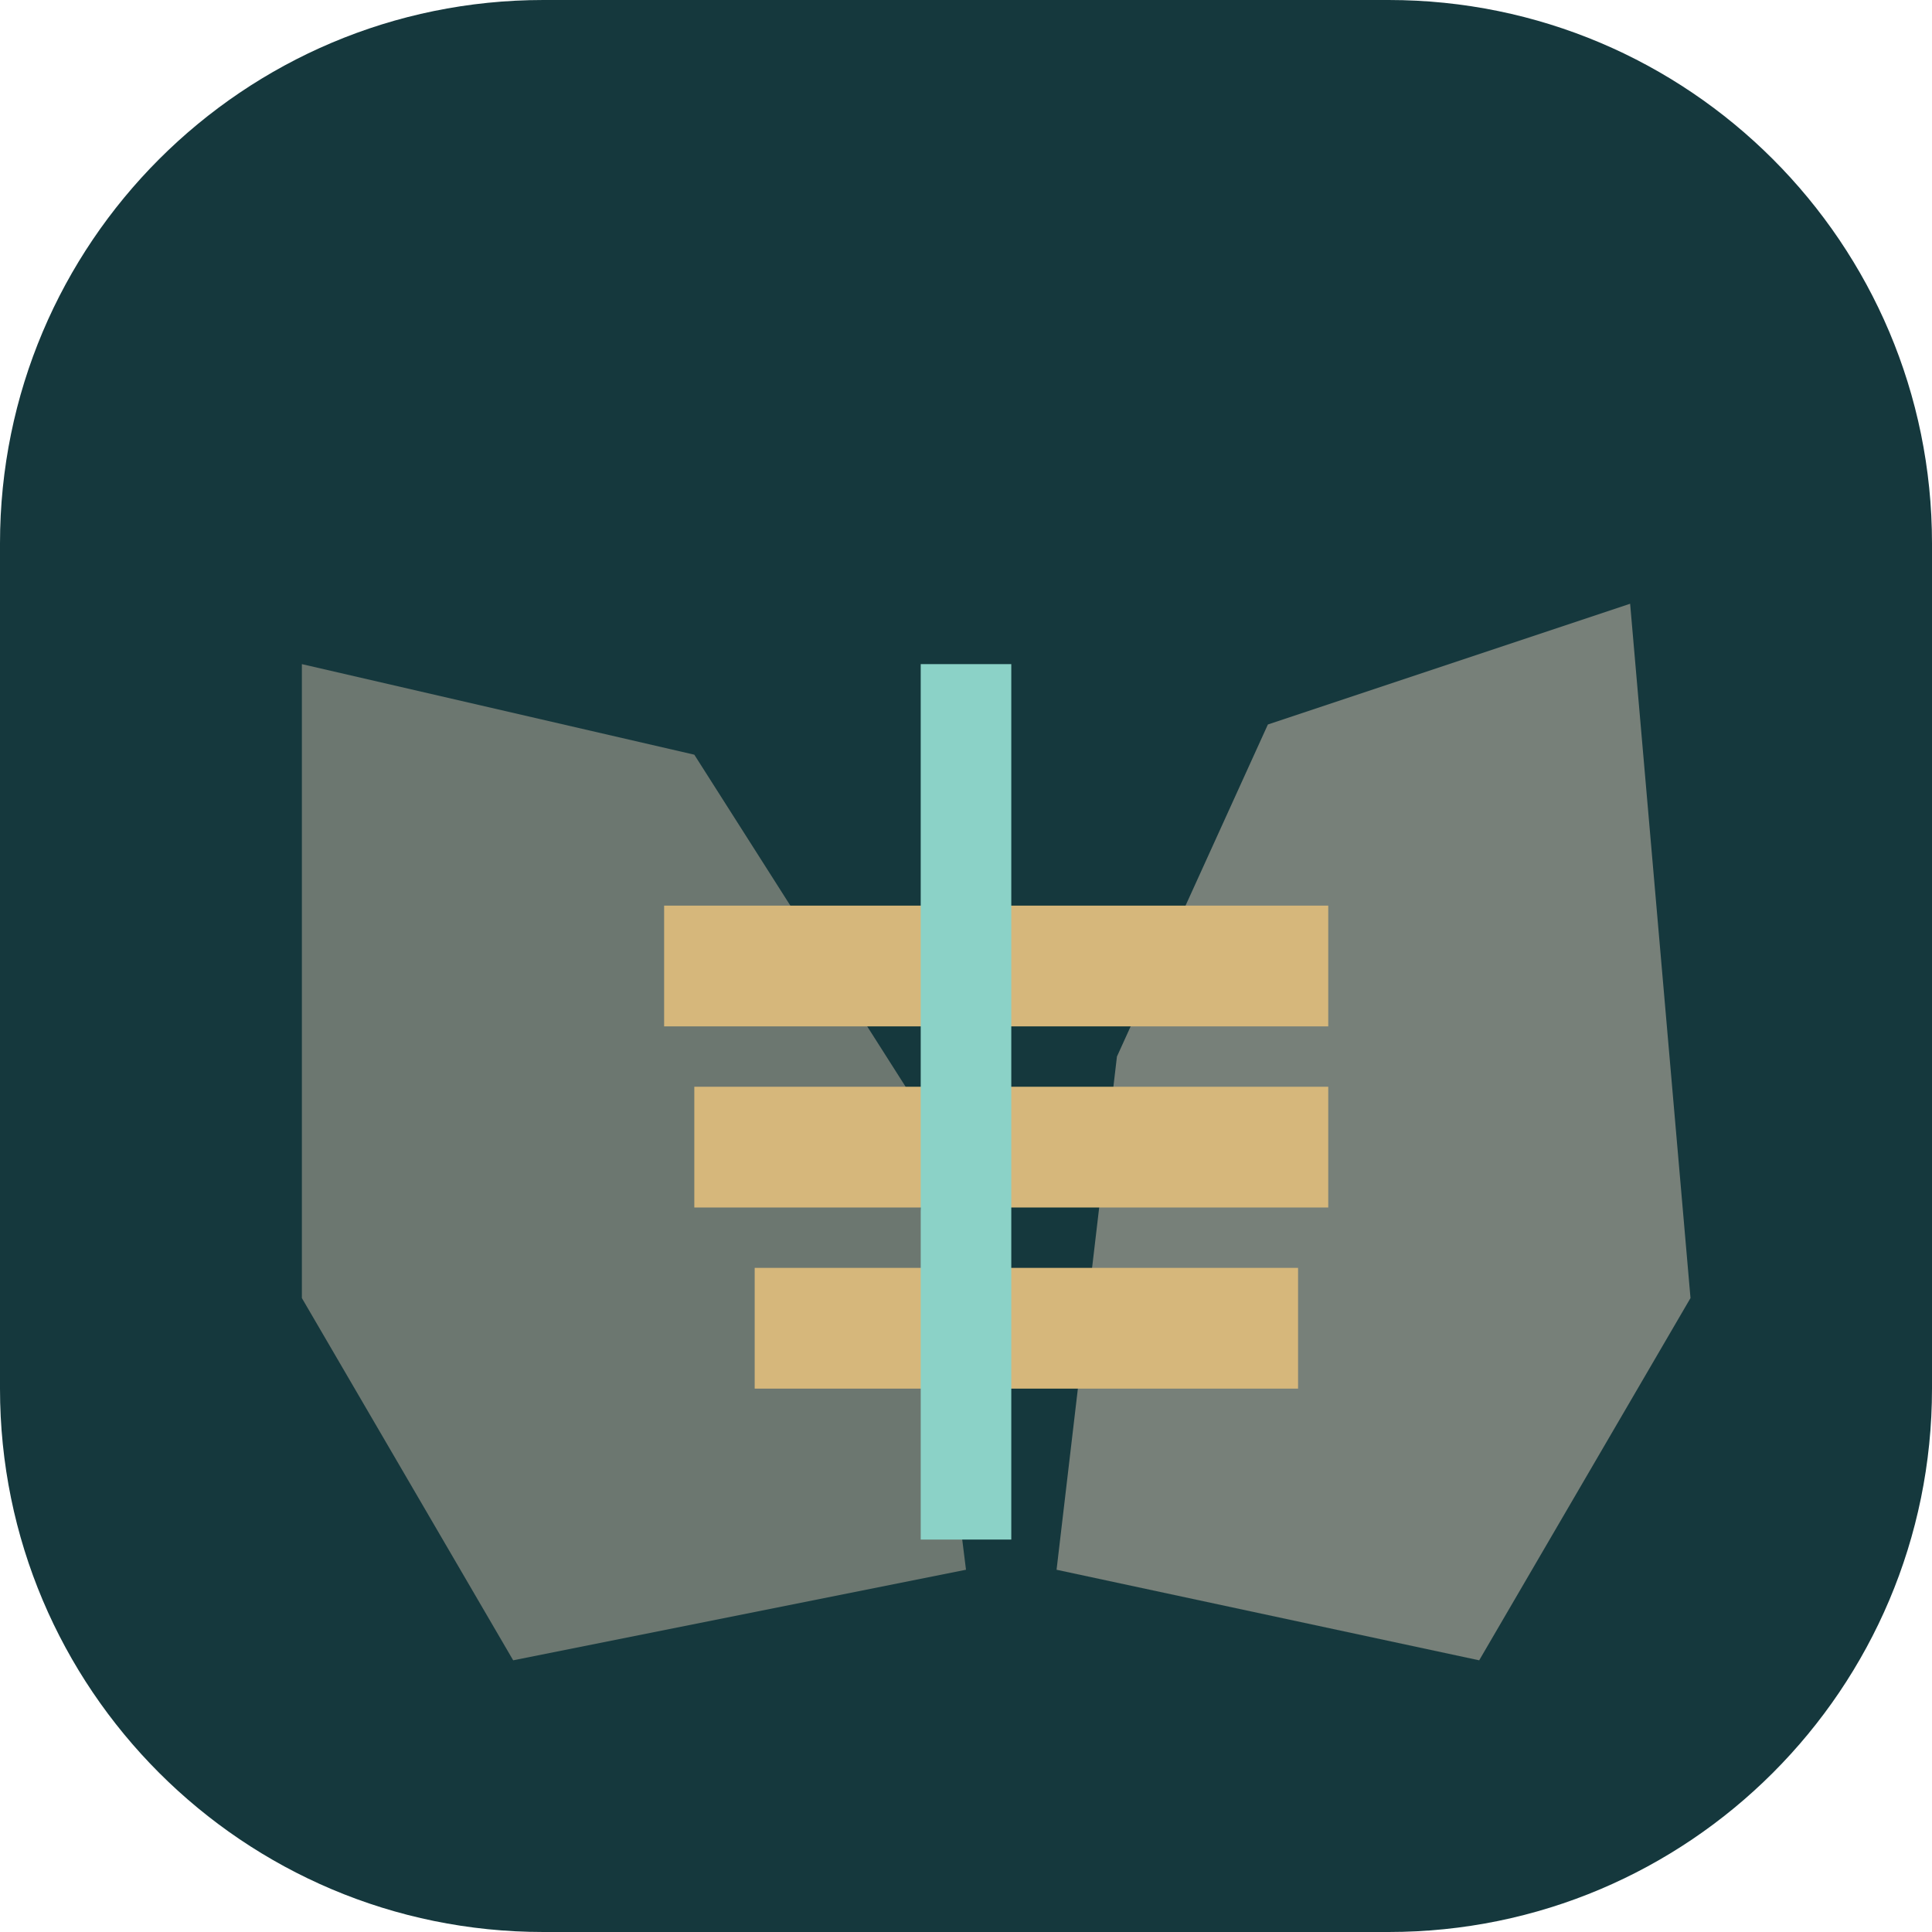
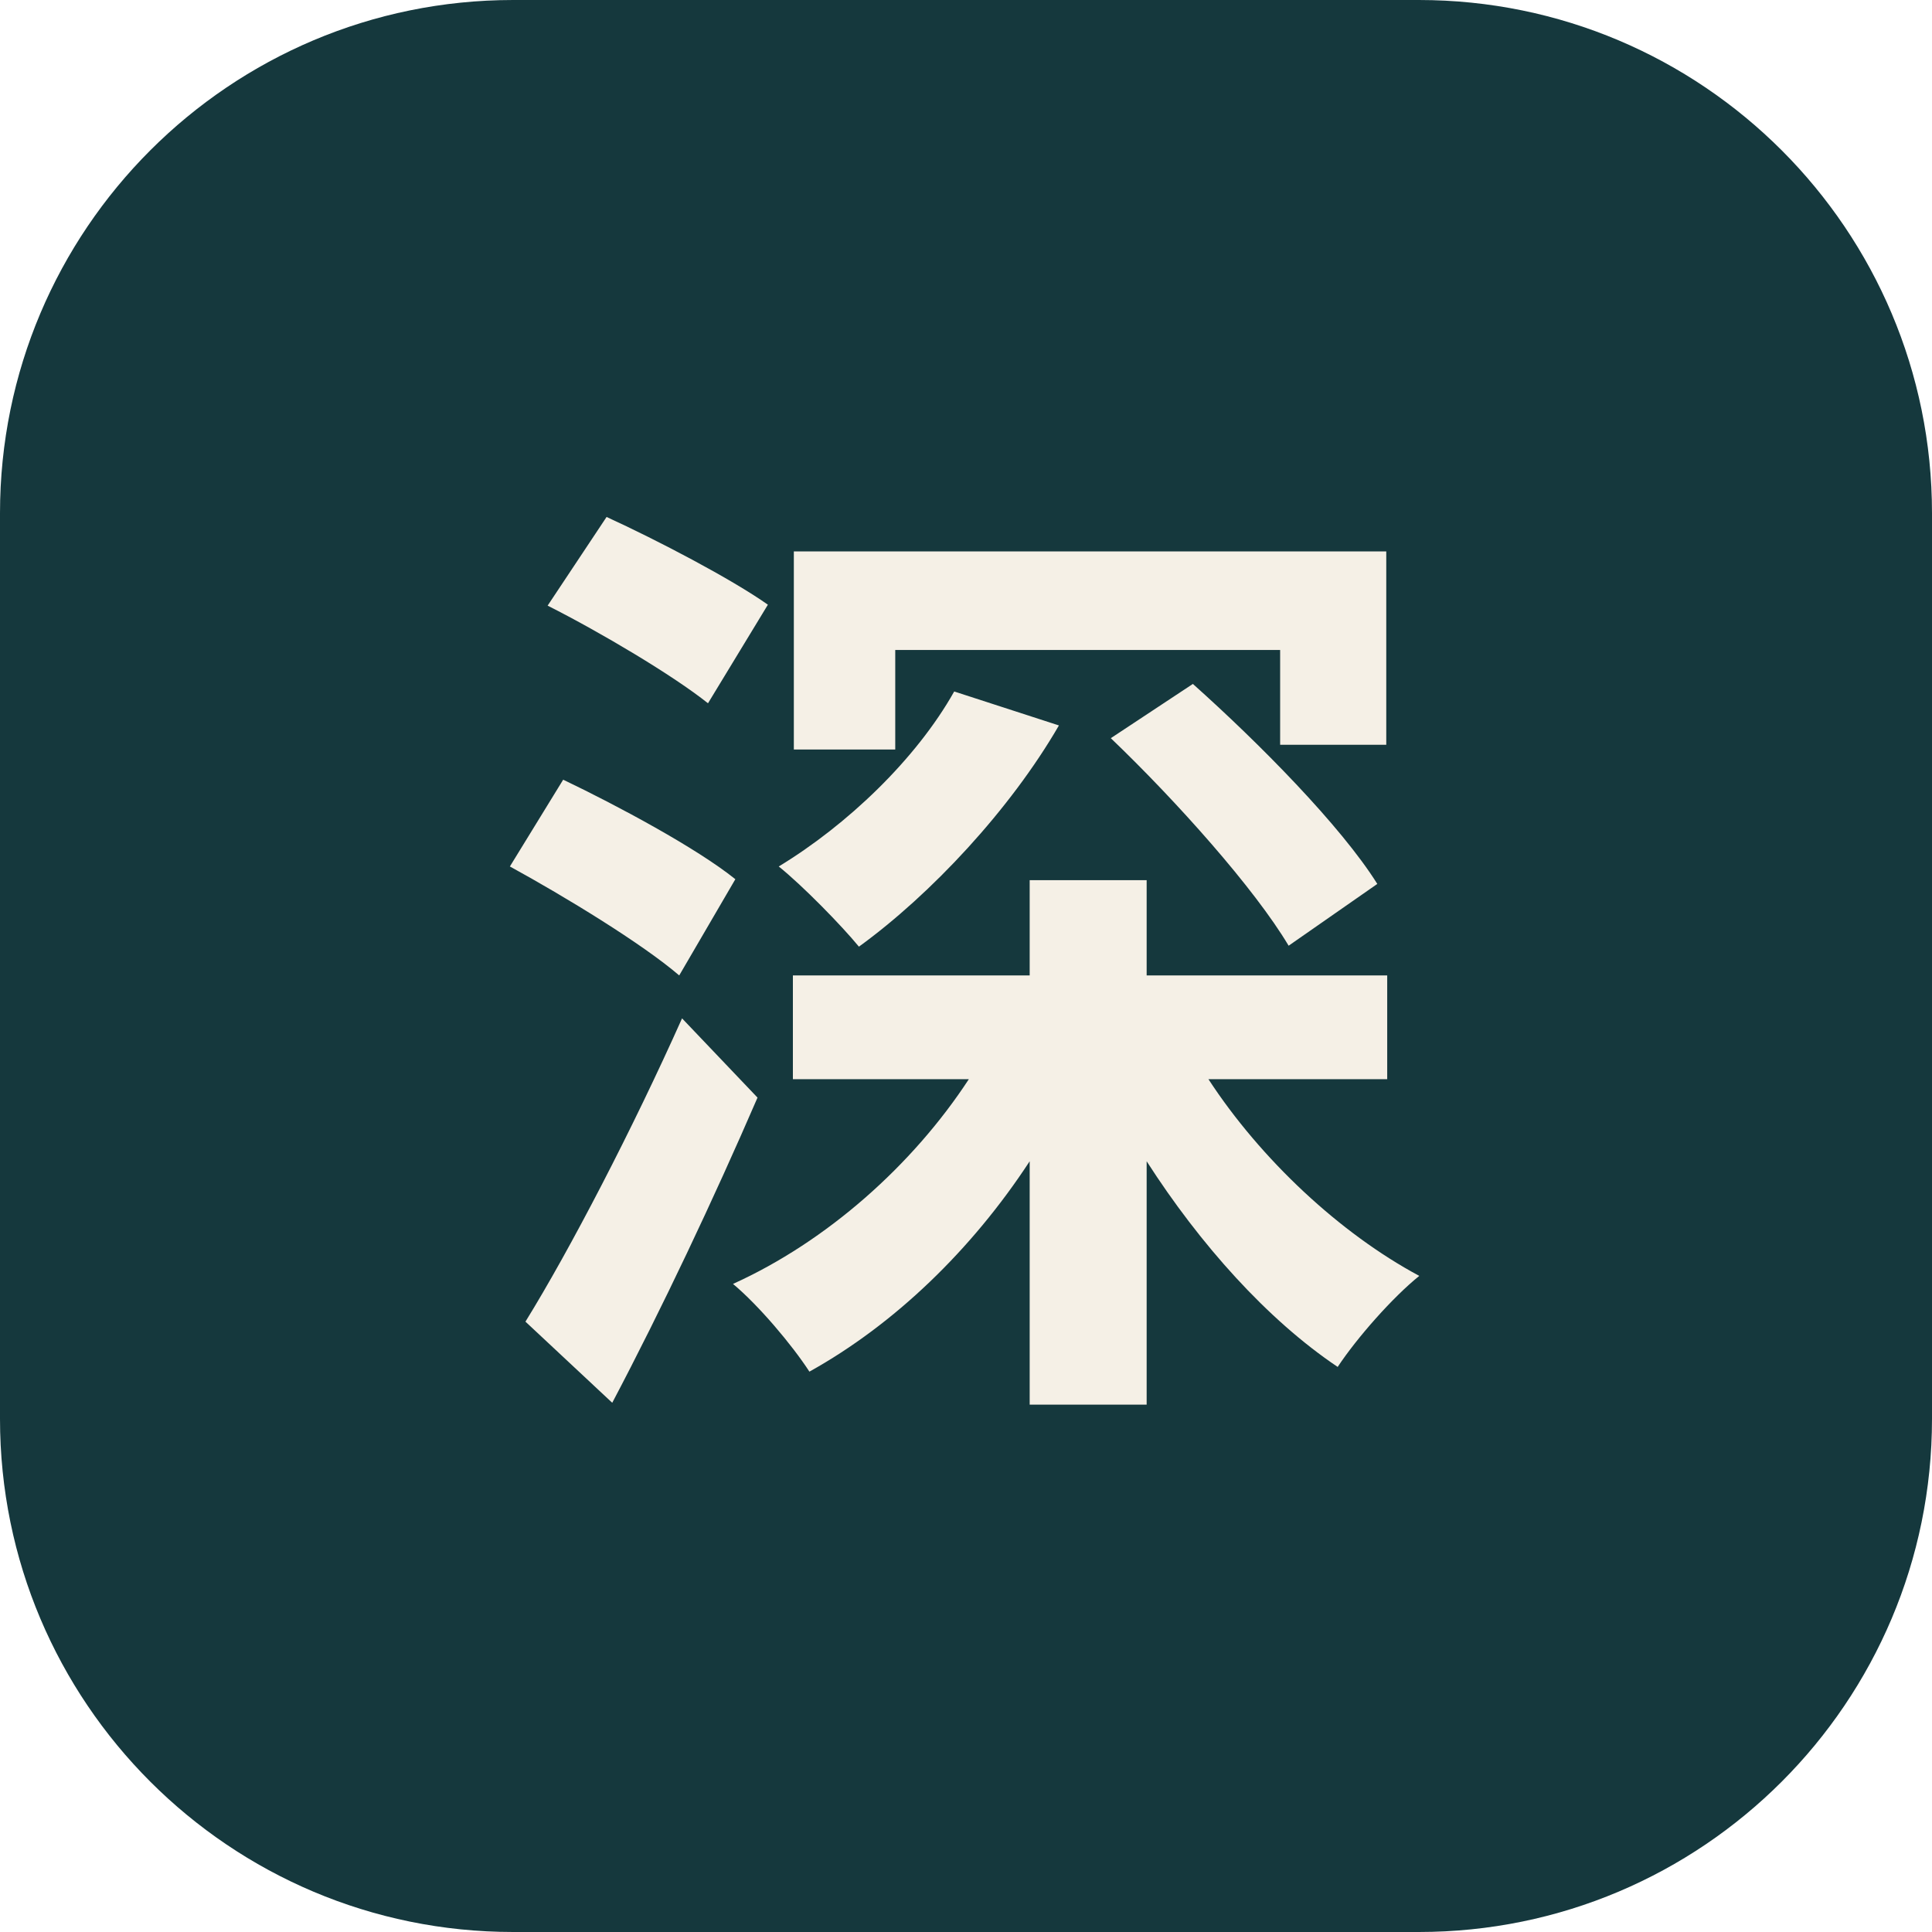
<svg xmlns="http://www.w3.org/2000/svg" viewBox="0 0 64 64">
-   <rect width="64" height="64" rx="18" fill="#15383d" />
-   <path d="M10 22 23 25 30 36 32 52 17 55 10 43Z" fill="#6c7770" />
-   <path d="M54 20 42 24 37 35 35 52 49 55 56 43Z" fill="#778079" />
-   <path d="M22 30h22v4H22zm1 6h21v4H23zm2 6h18v4H25z" fill="#d6b77b" />
-   <path d="M32 22v29" stroke="#8bd2c7" stroke-width="3" />
+   <rect width="64" height="64" rx="17" fill="#15383d" />
+   <text x="32" y="44" text-anchor="middle" font-family="Noto Sans CJK SC, sans-serif" font-size="32" font-weight="800" fill="#f5f0e6">深</text>
</svg>
